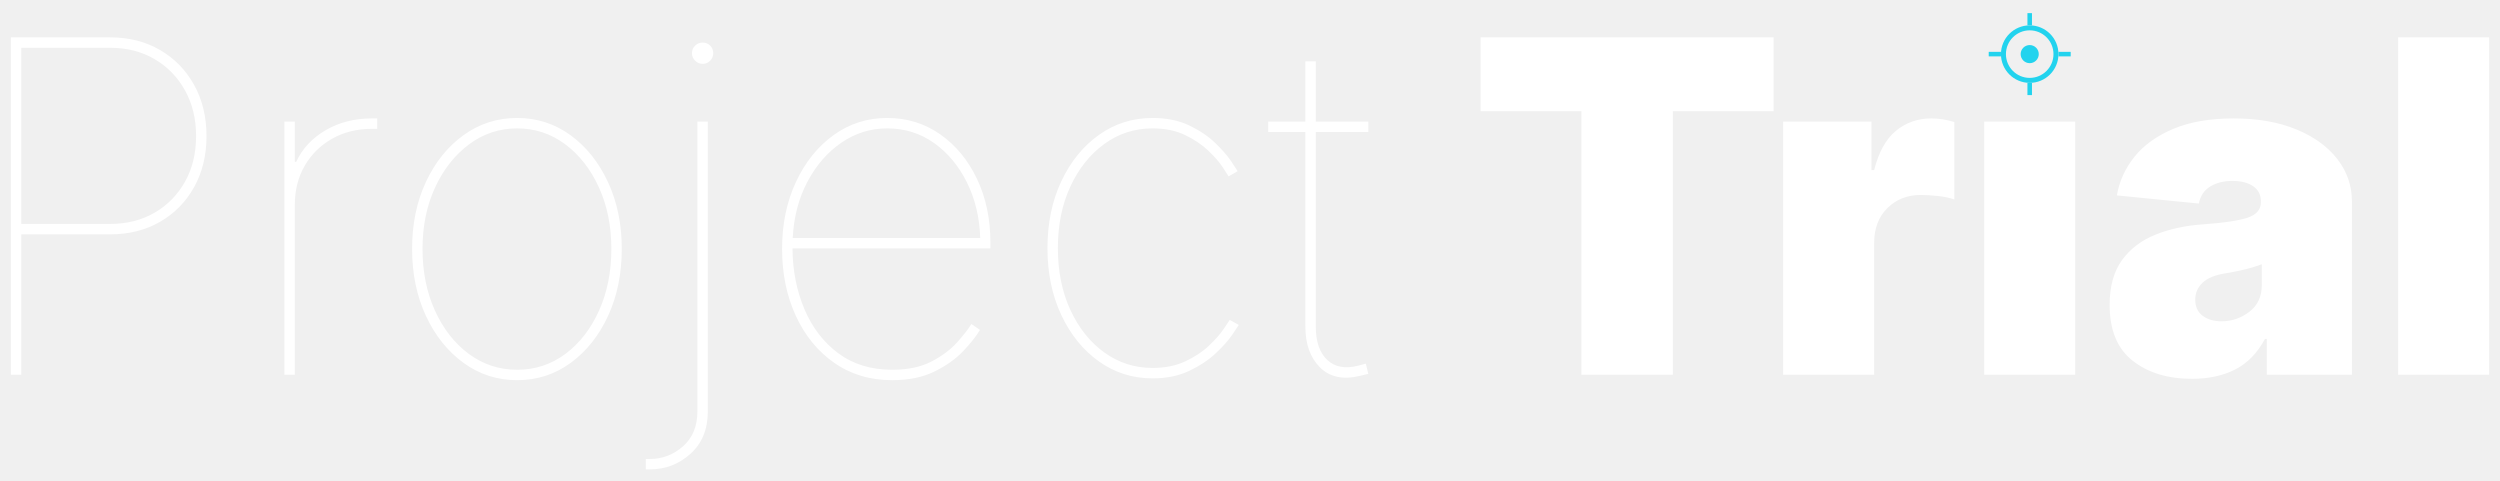
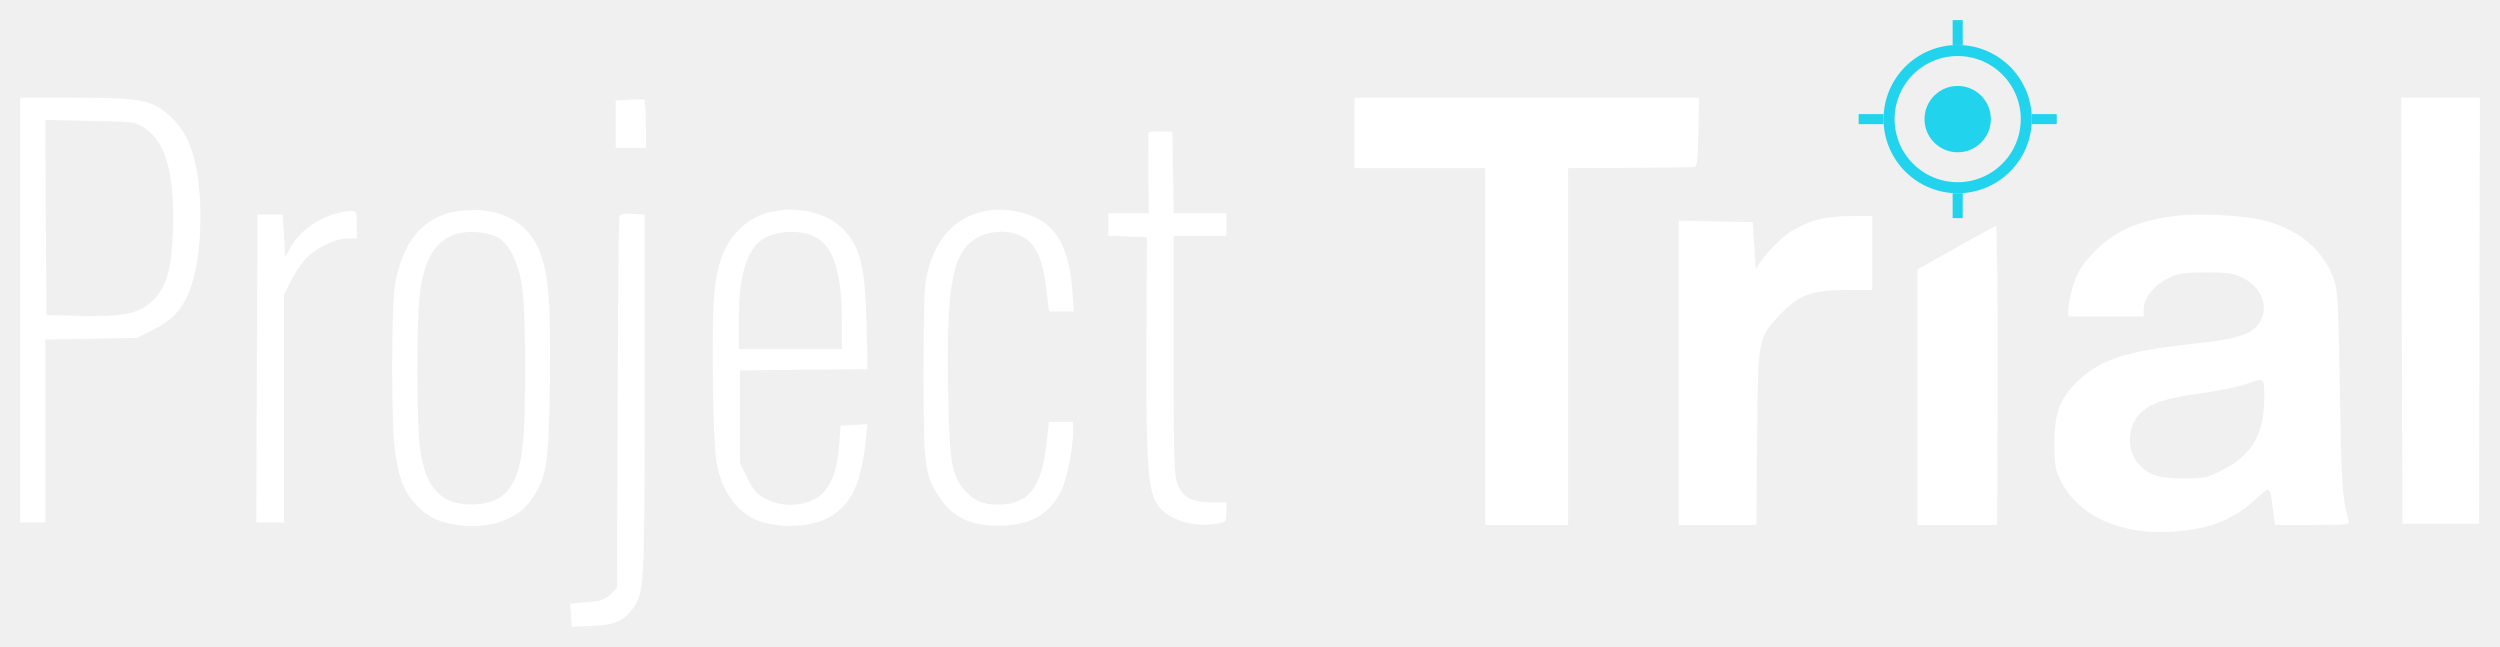
- <svg xmlns="http://www.w3.org/2000/svg" viewBox="0 0 11041.00 2121.00" role="img" aria-labelledby="title">
+ <svg xmlns="http://www.w3.org/2000/svg" viewBox="0 0 994.80 257.40" role="img" aria-labelledby="title">
  <g id="project" fill="#ffffff">
-     <path d="M48 1655.0V165.0H486Q611 165.0 707.0 221.0Q803 277.0 857.5 375.5Q912 474.0 912 601.0Q912 728.0 857.5 826.0Q803 924.0 707.0 979.5Q611 1035.0 486 1035.0H94V1655.0ZM94 989.0H486Q597 989.0 682.5 939.5Q768 890.0 817.0 802.5Q866 715.0 866 601.0Q866 487.0 817.0 399.0Q768 311.0 682.5 261.0Q597 211.0 486 211.0H94Z M1256 1655.0V537.0H1302V715.0H1308Q1348 628.0 1437.5 575.5Q1527 523.0 1642 523.0H1666V569.0H1642Q1544 569.0 1467.0 612.5Q1390 656.0 1346.0 731.5Q1302 807.0 1302 905.0V1655.0Z M2284 1679.0Q2152 1679.0 2047.0 1602.5Q1942 1526.0 1881.0 1395.0Q1820 1264.0 1820 1099.0Q1820 934.0 1881.0 803.5Q1942 673.0 2047.0 597.0Q2152 521.0 2284 521.0Q2415 521.0 2519.5 597.0Q2624 673.0 2685.0 804.0Q2746 935.0 2746 1099.0Q2746 1264.0 2685.5 1395.0Q2625 1526.0 2520.5 1602.5Q2416 1679.0 2284 1679.0ZM2284 1633.0Q2403 1633.0 2497.0 1563.0Q2591 1493.0 2645.5 1372.0Q2700 1251.0 2700 1099.0Q2700 948.0 2645.0 827.5Q2590 707.0 2496.0 637.0Q2402 567.0 2284 567.0Q2166 567.0 2071.5 637.5Q1977 708.0 1921.5 828.0Q1866 948.0 1866 1099.0Q1866 1251.0 1921.0 1372.0Q1976 1493.0 2070.5 1563.0Q2165 1633.0 2284 1633.0Z M3080 537.0H3126V1817.0Q3126 1935.0 3049.5 2004.0Q2973 2073.0 2870 2073.0H2852V2027.0H2870Q2953 2027.0 3016.5 1971.0Q3080 1915.0 3080 1817.0ZM3103 282.0Q3084 282.0 3070.0 268.0Q3056 254.0 3056 235.0Q3056 215.0 3070.0 201.5Q3084 188.0 3103 188.0Q3123 188.0 3136.5 201.5Q3150 215.0 3150 235.0Q3150 254.0 3136.5 268.0Q3123 282.0 3103 282.0Z M3940 1679.0Q3794 1679.0 3684.5 1602.5Q3575 1526.0 3514.5 1394.5Q3454 1263.0 3454 1099.0Q3454 935.0 3515.0 804.0Q3576 673.0 3681.0 597.0Q3786 521.0 3918 521.0Q4049 521.0 4152.0 593.0Q4255 665.0 4314.5 789.5Q4374 914.0 4374 1071.0V1097.0H3500Q3501 1243.0 3552.5 1365.0Q3604 1487.0 3702.0 1560.0Q3800 1633.0 3940 1633.0Q4044 1633.0 4114.0 1596.5Q4184 1560.0 4227.0 1512.0Q4270 1464.0 4290 1431.0L4328 1457.0Q4303 1499.0 4253.5 1551.0Q4204 1603.0 4126.5 1641.0Q4049 1679.0 3940 1679.0ZM3501 1051.0H4329Q4325 916.0 4270.5 806.0Q4216 696.0 4125.0 631.5Q4034 567.0 3918 567.0Q3808 567.0 3716.0 630.0Q3624 693.0 3566.0 802.5Q3508 912.0 3501 1051.0Z M5090 1671.0Q4958 1671.0 4853.0 1596.0Q4748 1521.0 4687.0 1391.0Q4626 1261.0 4626 1096.0Q4626 931.0 4687.0 801.0Q4748 671.0 4853.0 596.0Q4958 521.0 5090 521.0Q5183 521.0 5252.0 554.0Q5321 587.0 5367.0 631.5Q5413 676.0 5437.5 712.5Q5462 749.0 5466 756.0L5426 779.0Q5422 772.0 5400.0 738.5Q5378 705.0 5336.5 665.5Q5295 626.0 5234.0 596.5Q5173 567.0 5090 567.0Q4972 567.0 4877.5 635.5Q4783 704.0 4727.5 823.0Q4672 942.0 4672 1096.0Q4672 1250.0 4727.5 1369.5Q4783 1489.0 4877.5 1557.0Q4972 1625.0 5090 1625.0Q5173 1625.0 5235.5 1595.5Q5298 1566.0 5340.0 1526.0Q5382 1486.0 5404.5 1452.5Q5427 1419.0 5431 1413.0L5471 1435.0Q5467 1442.0 5442.0 1478.5Q5417 1515.0 5370.0 1559.5Q5323 1604.0 5253.0 1637.5Q5183 1671.0 5090 1671.0Z M6043 537.0V583.0H5811V1442.0Q5811 1542.0 5861.5 1589.5Q5912 1637.0 5998 1615.0Q6006 1613.0 6015.0 1610.5Q6024 1608.0 6032 1606.0L6043 1651.0Q6034 1653.0 6024.5 1655.5Q6015 1658.0 6006 1660.0Q5894 1687.0 5829.5 1622.5Q5765 1558.0 5765 1442.0V583.0H5601V537.0H5765V271.0H5811V537.0Z" />
+     <path d="M8.00 123.40 L8.00 207.90 L13.00 207.90 L18.00 207.90 L18.00 171.50 L18.00 135.10 L36.40 134.80 L54.70 134.40 L61.60 130.90 C72.50 125.30 77.00 117.10 79.20 98.40 C79.70 93.40 79.90 84.90 79.60 79.50 C78.50 62.10 74.90 52.40 67.00 45.60 C60.10 39.70 55.70 38.90 30.40 38.90 L8.00 38.90 L8.00 123.40 Z M57.90 51.20 C66.10 56.70 69.60 69.80 68.80 92.40 C68.20 108.00 66.10 114.80 60.10 120.20 C54.90 124.90 48.90 126.00 31.90 125.70 L18.50 125.40 L18.20 86.60 L18.00 47.70 L35.80 48.10 C53.50 48.40 53.70 48.40 57.90 51.20 Z M250.30 39.70 L245.00 40.00 L245.00 49.50 L245.00 58.90 L251.00 58.90 L257.00 58.90 L257.00 49.50 C257.00 44.30 256.70 39.90 256.30 39.70 C255.80 39.50 253.10 39.50 250.30 39.70 Z M457.00 52.80 C456.90 53.10 456.90 60.50 457.00 69.10 L457.10 84.90 L449.00 84.90 L441.00 84.90 L441.00 89.40 L441.00 93.80 L448.70 94.10 L456.40 94.40 L456.20 136.70 C456.00 181.60 456.70 193.40 459.90 199.70 C463.20 206.10 473.50 210.00 483.50 208.50 C488.00 207.80 488.00 207.70 488.00 203.80 L488.00 199.90 L482.50 199.90 C474.40 199.90 470.70 198.00 468.70 193.00 C467.20 189.40 467.00 183.20 467.00 141.40 L467.00 93.90 L477.50 93.90 L488.00 93.90 L488.00 89.40 L488.00 84.90 L477.50 84.90 L467.00 84.90 L466.80 68.60 L466.50 52.40 L461.80 52.30 C459.10 52.20 457.00 52.40 457.00 52.80 Z M183.00 83.90 C168.50 85.70 159.70 96.20 157.00 114.70 C155.80 123.40 155.70 167.00 157.00 177.80 C158.30 189.10 160.30 194.90 165.00 200.20 C169.70 205.50 174.20 207.80 182.20 208.90 C194.40 210.70 205.90 206.80 211.20 199.20 C217.60 189.80 218.30 185.60 218.80 152.80 C219.20 121.00 218.40 109.80 215.00 100.70 C210.30 88.10 198.70 82.00 183.00 83.90 Z M198.30 94.60 C203.00 97.30 206.80 105.60 208.00 115.90 C209.30 127.10 209.30 166.00 208.00 177.40 C206.10 193.60 200.90 200.10 189.10 200.70 C175.70 201.40 169.00 194.30 167.00 177.40 C165.80 166.20 165.70 129.40 167.00 117.50 C168.90 99.40 176.50 91.20 190.30 92.40 C193.00 92.60 196.60 93.60 198.30 94.60 Z M308.90 83.90 C302.20 85.00 297.60 87.50 293.20 92.30 C287.80 98.10 285.00 106.20 284.10 118.40 C283.10 131.60 283.70 175.70 285.10 183.80 C287.10 196.10 294.20 205.30 303.70 207.90 C311.50 210.10 321.80 209.60 328.20 206.70 C338.20 202.10 342.70 193.30 344.50 175.10 L345.10 168.80 L339.80 169.10 L334.50 169.40 L333.90 177.50 C333.00 188.90 329.80 195.90 323.80 198.80 C317.90 201.60 310.80 201.60 305.00 198.60 C301.30 196.80 299.90 195.30 297.50 190.40 L294.50 184.40 L294.50 165.90 L294.50 147.40 L319.90 147.10 L345.20 146.90 L344.80 128.10 C344.20 106.50 342.50 99.20 336.60 92.30 C330.80 85.50 319.50 82.10 308.90 83.90 Z M325.00 94.60 C331.80 98.50 335.00 109.10 335.00 127.60 L335.00 138.90 L314.50 138.90 L294.00 138.90 L294.00 126.60 C294.00 110.60 296.80 100.60 302.50 95.90 C307.50 91.70 319.00 91.00 325.00 94.60 Z M394.50 83.60 C381.20 85.30 372.70 93.60 368.90 108.90 C367.80 113.10 367.50 122.70 367.50 148.40 C367.50 186.20 367.90 189.00 374.20 198.50 C379.20 205.80 386.40 209.20 397.20 209.20 C409.70 209.20 417.30 205.00 422.20 195.50 C424.40 191.20 426.90 178.90 427.00 172.10 L427.00 167.90 L422.20 167.90 L417.40 167.90 L416.30 177.40 C414.40 193.40 409.70 199.80 399.50 200.70 C392.60 201.30 387.80 199.60 384.10 195.40 C378.60 189.10 377.80 184.20 377.30 155.30 C376.60 116.60 378.70 102.70 386.20 96.40 C392.10 91.40 402.20 90.80 408.20 95.00 C412.60 98.20 415.10 104.20 416.30 114.60 L417.40 123.90 L422.40 123.90 L427.30 123.90 L426.70 115.60 C425.60 99.80 420.90 90.50 411.70 86.40 C406.30 84.00 399.70 83.00 394.50 83.60 Z M131.40 85.70 C124.90 88.00 118.70 92.90 115.80 98.10 L113.50 102.20 L113.00 93.80 L112.50 85.40 L107.50 85.40 L102.50 85.40 L102.20 146.60 L102.00 207.90 L107.50 207.90 L113.00 207.90 L113.00 162.60 L113.00 117.30 L115.50 112.30 C116.80 109.60 119.30 105.80 121.00 103.70 C124.70 99.20 133.10 94.90 138.20 94.90 L142.00 94.90 L142.00 89.40 C142.00 84.10 141.90 83.90 139.30 83.90 C137.70 84.00 134.20 84.80 131.40 85.70 Z M246.50 86.10 C246.20 86.80 245.90 120.40 245.80 160.60 L245.50 233.90 L242.90 236.50 C240.70 238.60 239.00 239.20 233.60 239.60 L226.90 240.20 L227.20 244.80 L227.50 249.40 L235.50 249.10 C244.40 248.70 247.80 247.30 251.40 242.70 C256.40 236.00 256.50 234.80 256.50 157.40 L256.50 85.40 L251.70 85.10 C248.50 84.90 246.80 85.20 246.50 86.10 Z" />
  </g>
  <g id="trial" fill="#ffffff">
-     <path d="M6539 491.0V165.0H7833V491.0H7388V1655.0H6984V491.0Z M7875 1655.0V537.0H8265V751.0H8277Q8307 632.0 8373.5 577.5Q8440 523.0 8529 523.0Q8580 523.0 8631 539.0V881.0Q8601 870.0 8557.5 865.5Q8514 861.0 8483 861.0Q8394 861.0 8335.5 919.0Q8277 977.0 8277 1073.0V1655.0Z M8763 1655.0V537.0H9165V1655.0Z M9681 1673.0Q9520 1673.0 9418.5 1593.0Q9317 1513.0 9317 1347.0Q9317 1224.0 9371.5 1149.0Q9426 1074.0 9519.0 1036.5Q9612 999.0 9727 991.0Q9867 981.0 9926.0 961.5Q9985 942.0 9985 893.0V889.0Q9985 846.0 9951.0 822.5Q9917 799.0 9859 799.0Q9802 799.0 9761.5 823.5Q9721 848.0 9711 899.0L9349 863.0Q9365 769.0 9427.0 692.0Q9489 615.0 9598.5 569.0Q9708 523.0 9865 523.0Q10024 523.0 10141.5 571.5Q10259 620.0 10323.0 703.0Q10387 786.0 10387 889.0V1655.0H10011V1497.0H10003Q9952 1591.0 9871.0 1632.0Q9790 1673.0 9681 1673.0ZM9811 1419.0Q9879 1419.0 9934.0 1377.0Q9989 1335.0 9989 1259.0V1167.0Q9927 1191.0 9829 1207.0Q9759 1218.0 9727.0 1249.0Q9695 1280.0 9695 1323.0Q9695 1370.0 9727.5 1394.5Q9760 1419.0 9811 1419.0Z M10993 165.0V1655.0H10591V165.0Z" />
+     <path d="M539.00 52.90 L539.00 66.90 L565.00 66.90 L591.00 66.90 L591.00 137.90 L591.00 208.90 L607.50 208.90 L624.00 208.90 L624.00 137.90 L624.00 66.90 L647.80 66.80 C660.80 66.70 672.40 66.60 673.50 66.50 C675.40 66.40 675.50 65.60 675.80 52.60 L676.10 38.90 L607.50 38.90 L539.00 38.90 L539.00 52.90 Z M955.70 123.60 L956.00 208.40 L971.20 208.40 L986.50 208.40 L986.60 123.60 L986.80 38.90 L971.10 38.90 L955.50 38.90 L955.70 123.60 Z M865.80 85.90 C850.40 87.80 840.60 92.30 832.50 101.10 C828.30 105.60 826.60 108.40 825.00 113.50 C823.90 117.10 823.00 121.40 823.00 123.00 L823.00 125.90 L838.00 125.90 L853.00 125.90 L853.00 123.00 C853.00 118.70 856.90 113.70 862.50 110.90 C866.90 108.70 868.80 108.40 878.00 108.40 C886.90 108.40 889.10 108.80 892.70 110.70 C899.80 114.40 902.70 121.60 899.60 127.60 C897.00 132.60 891.00 134.90 875.30 136.50 C846.70 139.50 836.50 142.60 827.10 151.40 C819.70 158.30 817.50 164.10 817.50 176.40 C817.50 184.90 817.90 187.10 819.90 191.10 C827.00 205.50 844.20 213.20 865.50 211.50 C879.80 210.40 889.10 206.60 898.10 198.20 C903.40 193.30 903.20 193.10 904.60 203.60 L905.30 208.90 L920.20 208.90 C934.00 208.90 935.10 208.80 934.60 207.10 C932.10 198.90 931.70 192.90 931.10 155.90 C930.40 117.10 930.30 115.20 928.20 109.80 C923.80 98.70 913.60 90.60 899.90 87.50 C891.80 85.60 874.50 84.80 865.80 85.90 Z M901.00 158.00 C901.00 172.60 896.30 180.90 884.60 186.90 C878.20 190.20 877.10 190.40 868.60 190.40 C859.00 190.30 855.10 189.10 851.00 184.70 C846.20 179.50 846.40 169.80 851.50 164.60 C855.80 160.40 860.90 158.70 875.00 156.60 C882.40 155.60 890.80 153.90 893.50 152.90 C901.20 150.20 901.00 150.10 901.00 158.00 Z M721.90 87.80 C718.80 88.80 714.20 91.00 711.60 92.80 C707.10 95.90 699.20 104.80 698.80 107.20 C698.70 107.90 698.40 103.90 698.10 98.40 L697.50 88.40 L682.80 88.10 L668.00 87.80 L668.00 148.40 L668.00 208.90 L683.50 208.90 L698.90 208.90 L699.20 174.10 C699.50 134.50 699.50 134.60 708.50 125.00 C715.50 117.50 721.10 115.40 734.30 115.40 L745.00 115.40 L745.00 100.70 L745.00 85.90 L736.30 86.00 C730.70 86.00 725.40 86.70 721.90 87.80 Z M778.30 98.60 L763.00 107.20 L763.00 158.00 L763.00 208.90 L778.90 208.90 L794.70 208.90 L794.90 149.40 C794.90 116.70 794.70 89.90 794.20 89.90 C793.80 90.00 786.60 93.90 778.30 98.60 Z" />
  </g>
-   <g id="target" fill="none" stroke="#22d3ee" stroke-width="20.00" stroke-linecap="butt" stroke-linejoin="miter">
-     <line x1="8964.00" y1="112.00" x2="8964.00" y2="58.00" />
-     <line x1="8964.00" y1="366.00" x2="8964.00" y2="420.00" />
-     <line x1="8837.00" y1="239.00" x2="8783.00" y2="239.00" />
-     <line x1="9091.00" y1="239.00" x2="9145.00" y2="239.00" />
-     <circle cx="8964.00" cy="239.00" r="116.00" stroke-width="22.00" />
-     <circle cx="8964.00" cy="239.00" r="40.00" fill="#22d3ee" stroke="none" />
+   <g id="target" fill="none" stroke="#22d3ee" stroke-width="4.00" stroke-linecap="butt" stroke-linejoin="miter">
+     <line x1="739.60" y1="47.40" x2="749.50" y2="47.40" />
+     <line x1="808.50" y1="47.40" x2="818.40" y2="47.40" />
+     <line x1="779.00" y1="8.00" x2="779.00" y2="17.90" />
+     <line x1="779.00" y1="76.90" x2="779.00" y2="86.80" />
+     <circle cx="779.00" cy="47.40" r="27.30" stroke-width="4.40" />
+     <circle cx="779.00" cy="47.40" r="13.20" fill="#22d3ee" stroke="none" />
  </g>
</svg>
